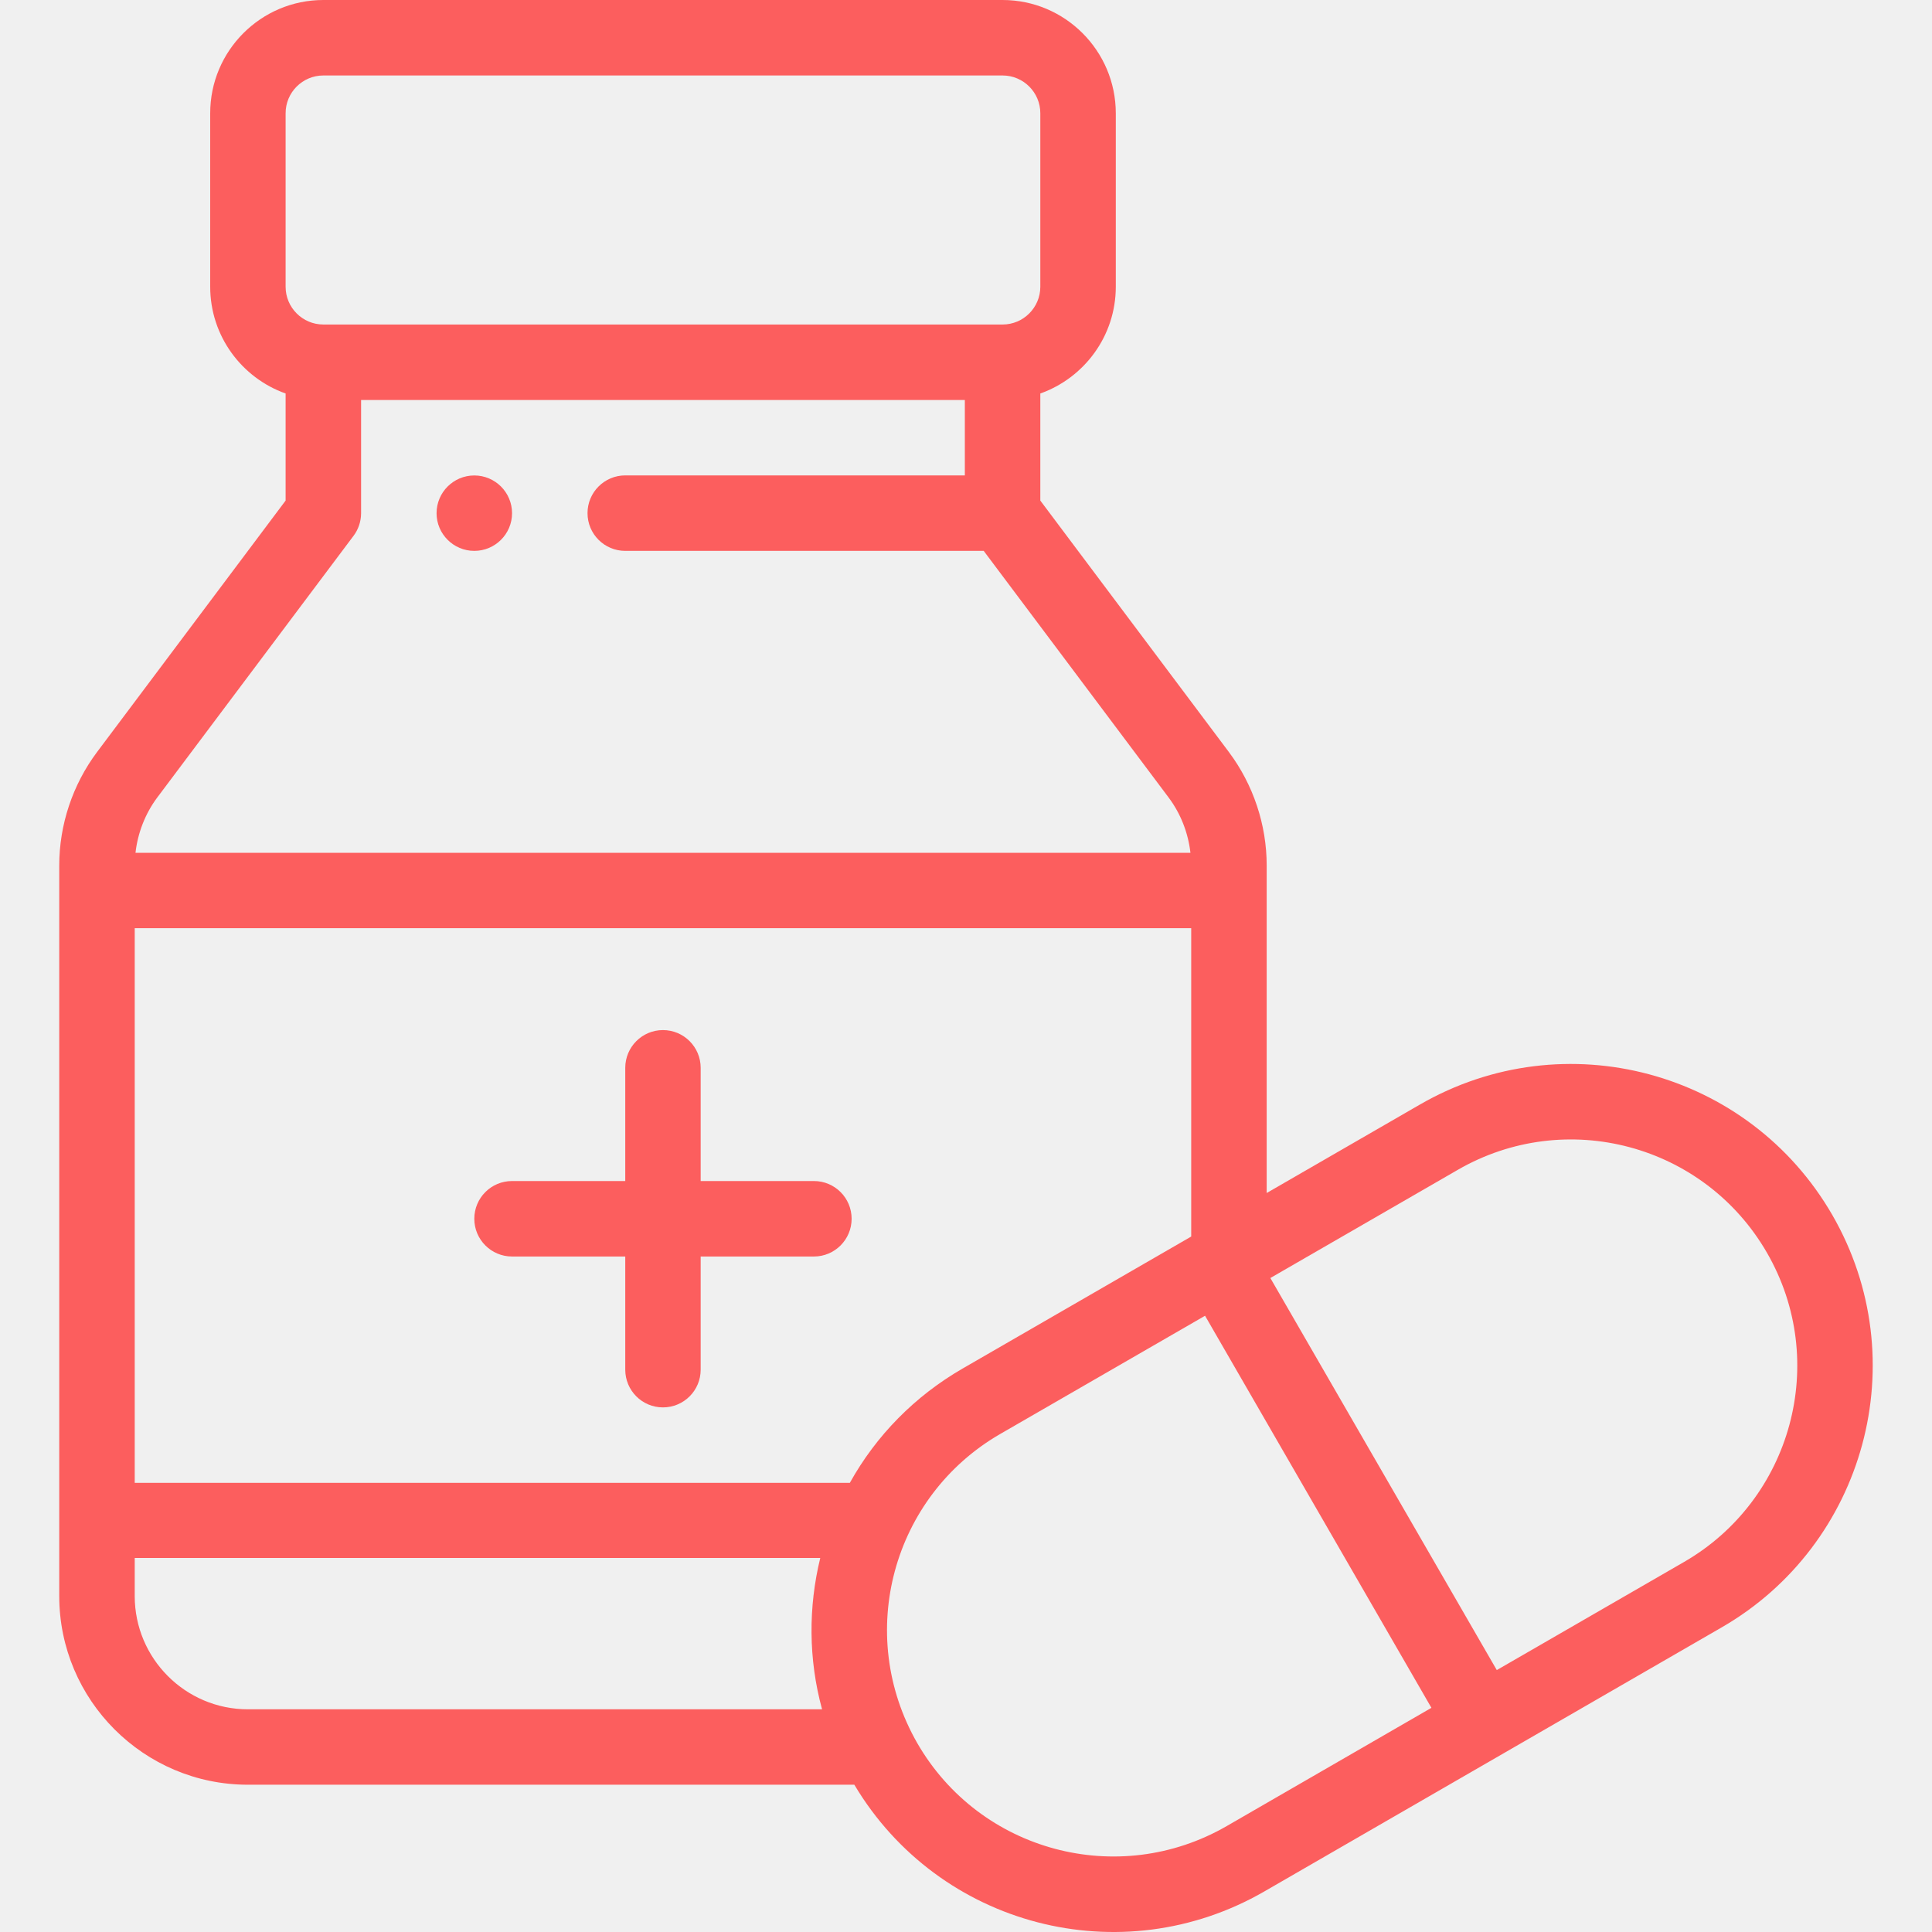
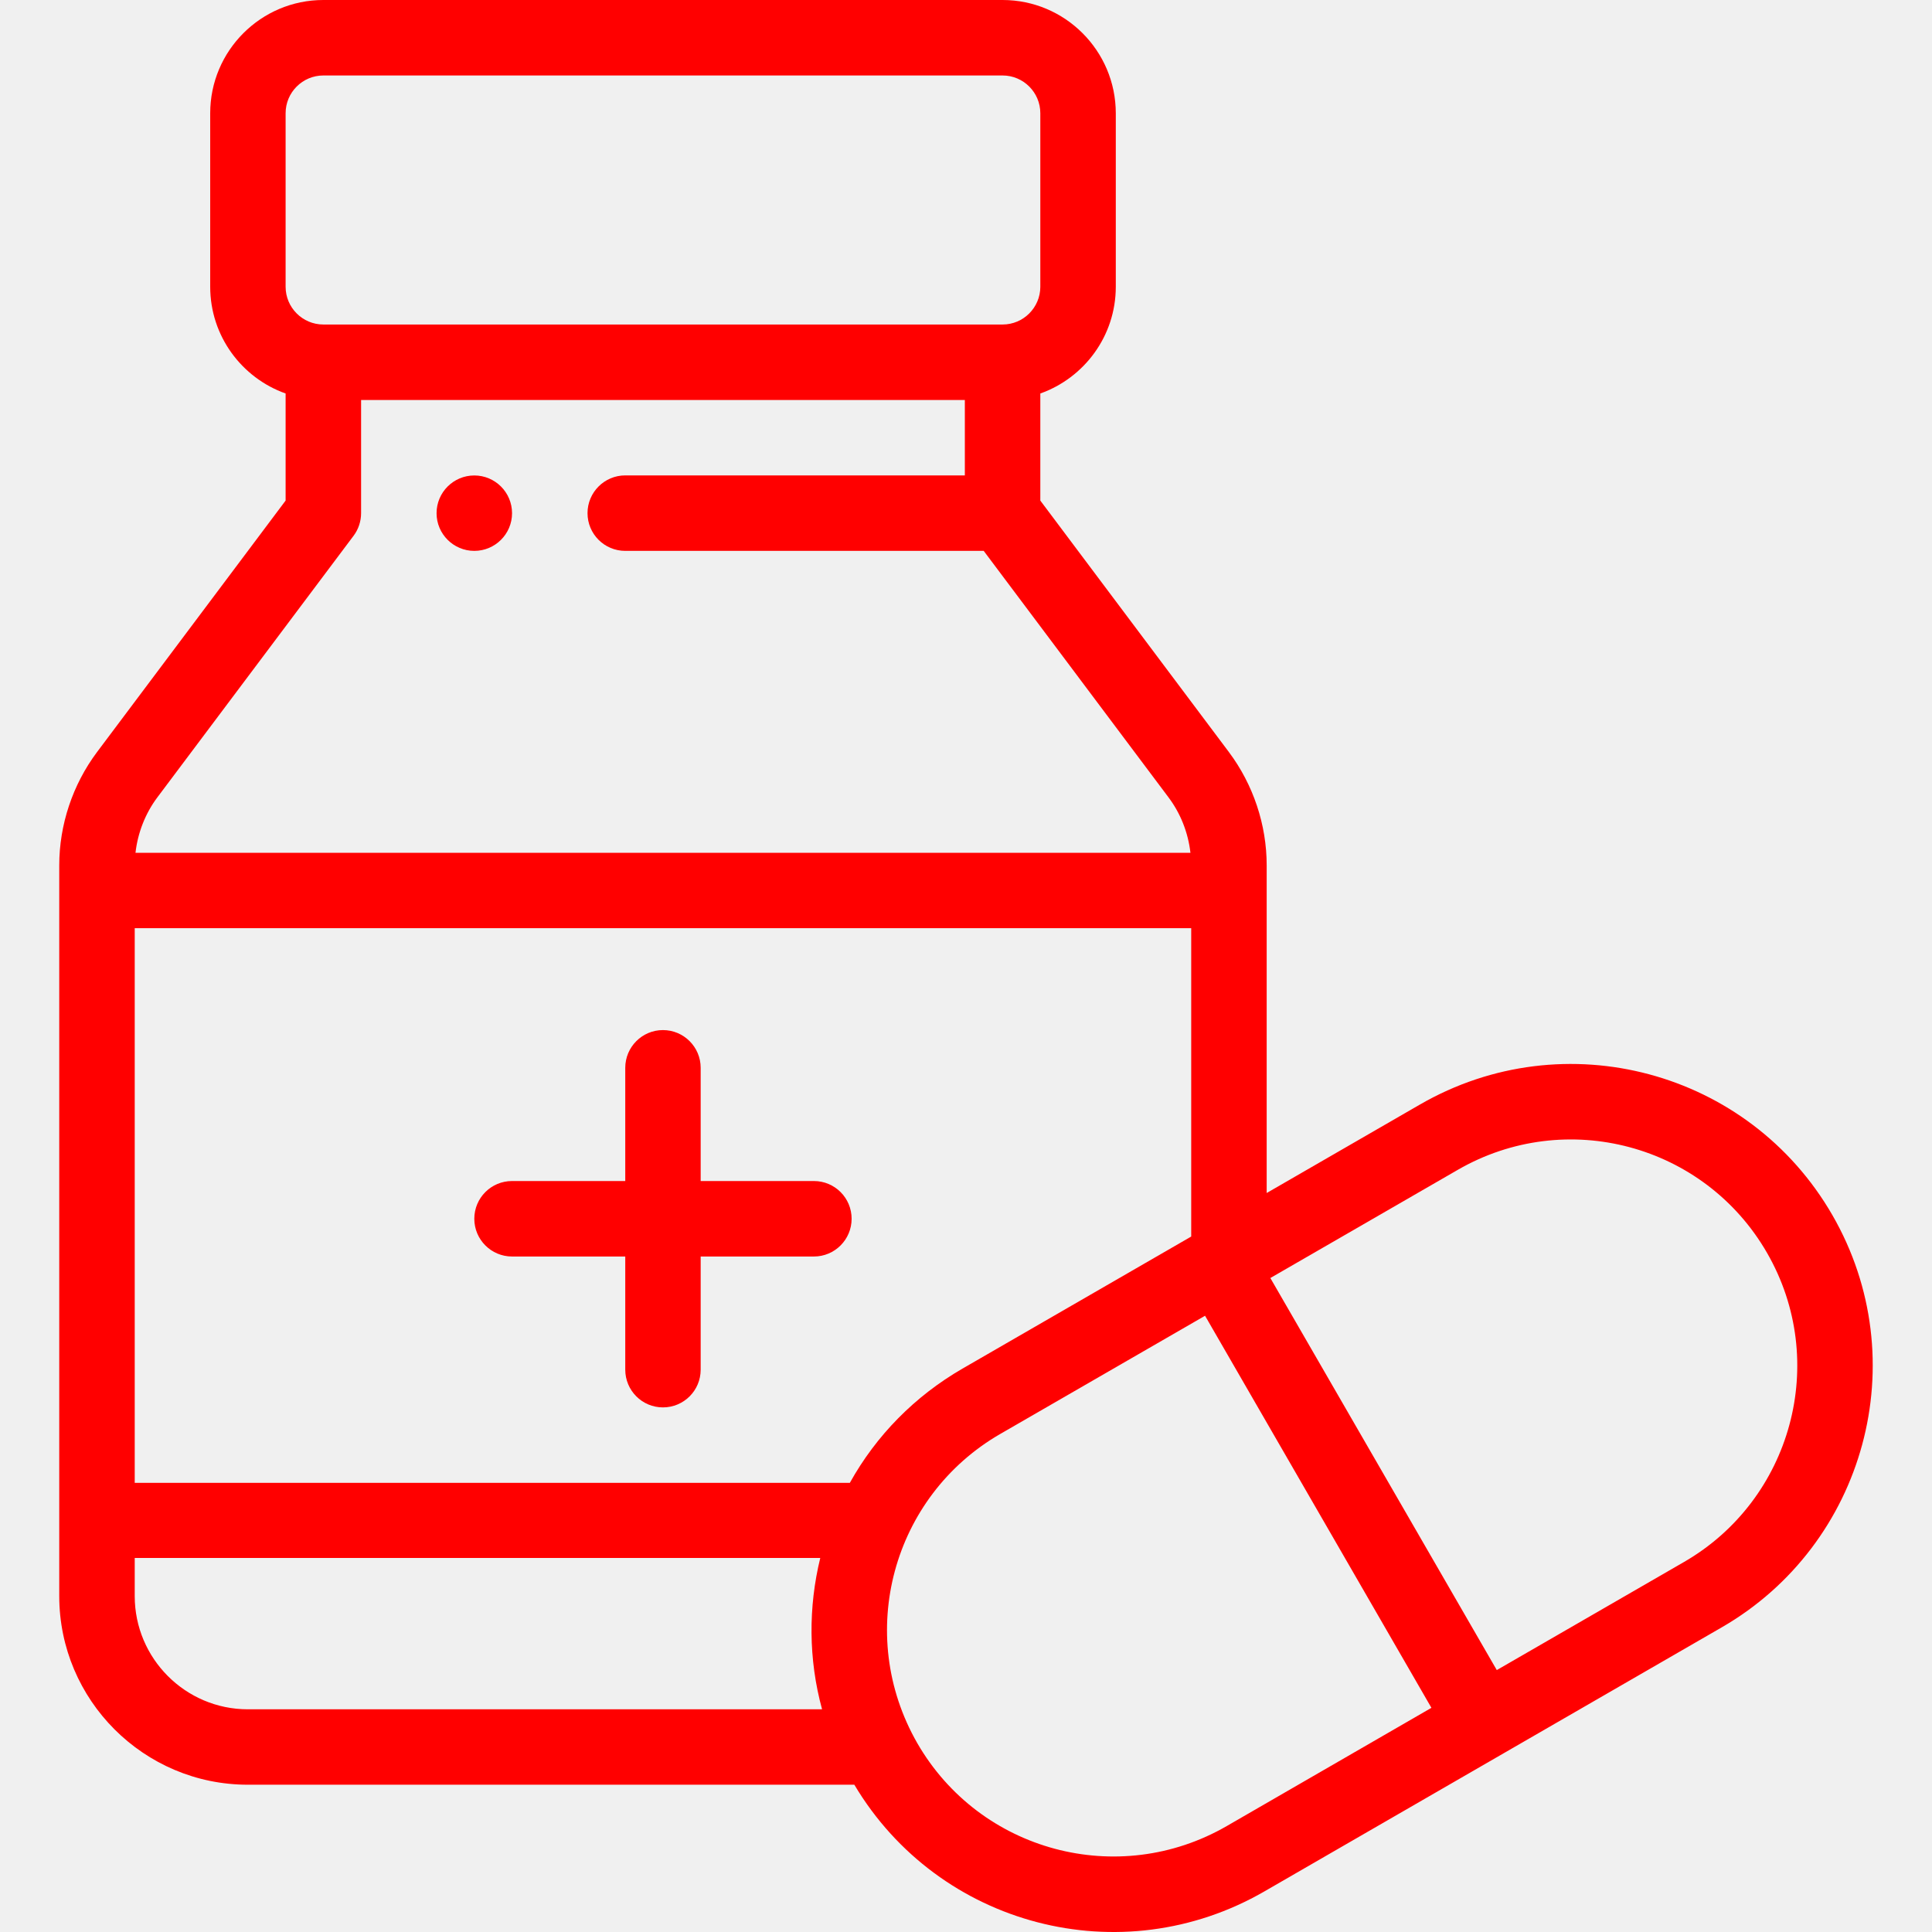
<svg xmlns="http://www.w3.org/2000/svg" width="30" height="30" viewBox="0 0 30 30" fill="none">
  <g clip-path="url(#clip0_2784_1851)">
-     <path d="M7.365 7.383C7.042 7.383 6.779 7.645 6.779 7.969C6.779 8.292 7.042 8.554 7.365 8.554C7.688 8.554 7.951 8.292 7.951 7.969C7.951 7.645 7.688 7.383 7.365 7.383Z" fill="#fc5e5e" />
-     <path d="M12.638 18.339H10.88V16.581C10.88 16.258 10.618 15.995 10.294 15.995C9.971 15.995 9.709 16.258 9.709 16.581V18.339H7.951C7.627 18.339 7.365 18.601 7.365 18.925C7.365 19.248 7.627 19.511 7.951 19.511H9.709V21.268C9.709 21.592 9.971 21.854 10.294 21.854C10.618 21.854 10.88 21.592 10.88 21.268V19.511H12.638C12.962 19.511 13.224 19.248 13.224 18.925C13.224 18.601 12.962 18.339 12.638 18.339Z" fill="#fc5e5e" />
-     <path d="M28.452 18.866C27.157 16.623 24.293 15.855 22.049 17.151L19.669 18.525V13.437C19.669 12.808 19.461 12.184 19.083 11.679L16.154 7.773V6.11C16.836 5.868 17.326 5.217 17.326 4.453V1.758C17.325 0.788 16.537 0 15.568 0H5.021C4.052 0 3.264 0.788 3.264 1.758V4.453C3.264 5.217 3.753 5.868 4.435 6.11V7.773L1.506 11.679C1.128 12.184 0.92 12.808 0.92 13.437V24.784C0.92 26.399 2.234 27.713 3.849 27.713H13.266C14.579 29.916 17.412 30.653 19.633 29.37L26.736 25.269C28.96 23.985 29.753 21.122 28.452 18.866ZM4.435 1.758C4.435 1.435 4.698 1.172 5.021 1.172H15.568C15.891 1.172 16.154 1.435 16.154 1.758V4.453C16.154 4.776 15.891 5.039 15.568 5.039H5.021C4.698 5.039 4.435 4.776 4.435 4.453L4.435 1.758ZM2.443 12.382L5.49 8.32C5.566 8.219 5.607 8.095 5.607 7.968V6.211H14.982V7.382H9.709C9.385 7.382 9.123 7.645 9.123 7.968C9.123 8.292 9.385 8.554 9.709 8.554H15.275L18.145 12.382C18.333 12.632 18.45 12.932 18.485 13.242H2.104C2.139 12.932 2.256 12.632 2.443 12.382ZM3.849 26.542C2.88 26.542 2.092 25.753 2.092 24.784V24.192H12.737C12.551 24.952 12.552 25.763 12.765 26.542H3.849V26.542ZM13.196 23.026H2.092V14.413H18.497V19.201L14.945 21.252C14.205 21.68 13.606 22.289 13.196 23.026ZM19.047 28.356C17.365 29.326 15.217 28.752 14.245 27.07C13.269 25.371 13.861 23.232 15.531 22.267L18.712 20.431L22.227 26.519L19.047 28.356ZM26.15 24.254L23.242 25.933L19.726 19.845L22.635 18.166C24.317 17.194 26.465 17.769 27.437 19.452C28.413 21.143 27.819 23.29 26.15 24.254Z" fill="#fc5e5e" />
+     <path d="M7.365 7.383C7.042 7.383 6.779 7.645 6.779 7.969C6.779 8.292 7.042 8.554 7.365 8.554C7.688 8.554 7.951 8.292 7.951 7.969C7.951 7.645 7.688 7.383 7.365 7.383Z" fill="#ff0000" />
+     <path d="M12.638 18.339H10.88V16.581C10.88 16.258 10.618 15.995 10.294 15.995C9.971 15.995 9.709 16.258 9.709 16.581V18.339H7.951C7.627 18.339 7.365 18.601 7.365 18.925C7.365 19.248 7.627 19.511 7.951 19.511H9.709V21.268C9.709 21.592 9.971 21.854 10.294 21.854C10.618 21.854 10.88 21.592 10.88 21.268V19.511H12.638C12.962 19.511 13.224 19.248 13.224 18.925C13.224 18.601 12.962 18.339 12.638 18.339Z" fill="#ff0000" />
+     <path d="M28.452 18.866C27.157 16.623 24.293 15.855 22.049 17.151L19.669 18.525V13.437C19.669 12.808 19.461 12.184 19.083 11.679L16.154 7.773V6.11C16.836 5.868 17.326 5.217 17.326 4.453V1.758C17.325 0.788 16.537 0 15.568 0H5.021C4.052 0 3.264 0.788 3.264 1.758V4.453C3.264 5.217 3.753 5.868 4.435 6.11V7.773L1.506 11.679C1.128 12.184 0.92 12.808 0.92 13.437V24.784C0.92 26.399 2.234 27.713 3.849 27.713H13.266C14.579 29.916 17.412 30.653 19.633 29.37L26.736 25.269C28.96 23.985 29.753 21.122 28.452 18.866ZM4.435 1.758C4.435 1.435 4.698 1.172 5.021 1.172H15.568C15.891 1.172 16.154 1.435 16.154 1.758V4.453C16.154 4.776 15.891 5.039 15.568 5.039H5.021C4.698 5.039 4.435 4.776 4.435 4.453L4.435 1.758ZM2.443 12.382L5.49 8.32C5.566 8.219 5.607 8.095 5.607 7.968V6.211H14.982V7.382H9.709C9.385 7.382 9.123 7.645 9.123 7.968C9.123 8.292 9.385 8.554 9.709 8.554H15.275L18.145 12.382C18.333 12.632 18.45 12.932 18.485 13.242H2.104C2.139 12.932 2.256 12.632 2.443 12.382ZM3.849 26.542C2.88 26.542 2.092 25.753 2.092 24.784V24.192H12.737C12.551 24.952 12.552 25.763 12.765 26.542H3.849V26.542ZM13.196 23.026H2.092V14.413H18.497V19.201L14.945 21.252C14.205 21.68 13.606 22.289 13.196 23.026ZM19.047 28.356C17.365 29.326 15.217 28.752 14.245 27.07C13.269 25.371 13.861 23.232 15.531 22.267L18.712 20.431L22.227 26.519L19.047 28.356ZM26.15 24.254L23.242 25.933L19.726 19.845L22.635 18.166C24.317 17.194 26.465 17.769 27.437 19.452C28.413 21.143 27.819 23.29 26.15 24.254Z" fill="#ff0000" />
  </g>
  <defs>
    <clipPath id="clip0_2784_1851">
      <rect width="30" height="30" fill="white" />
    </clipPath>
  </defs>
</svg>
